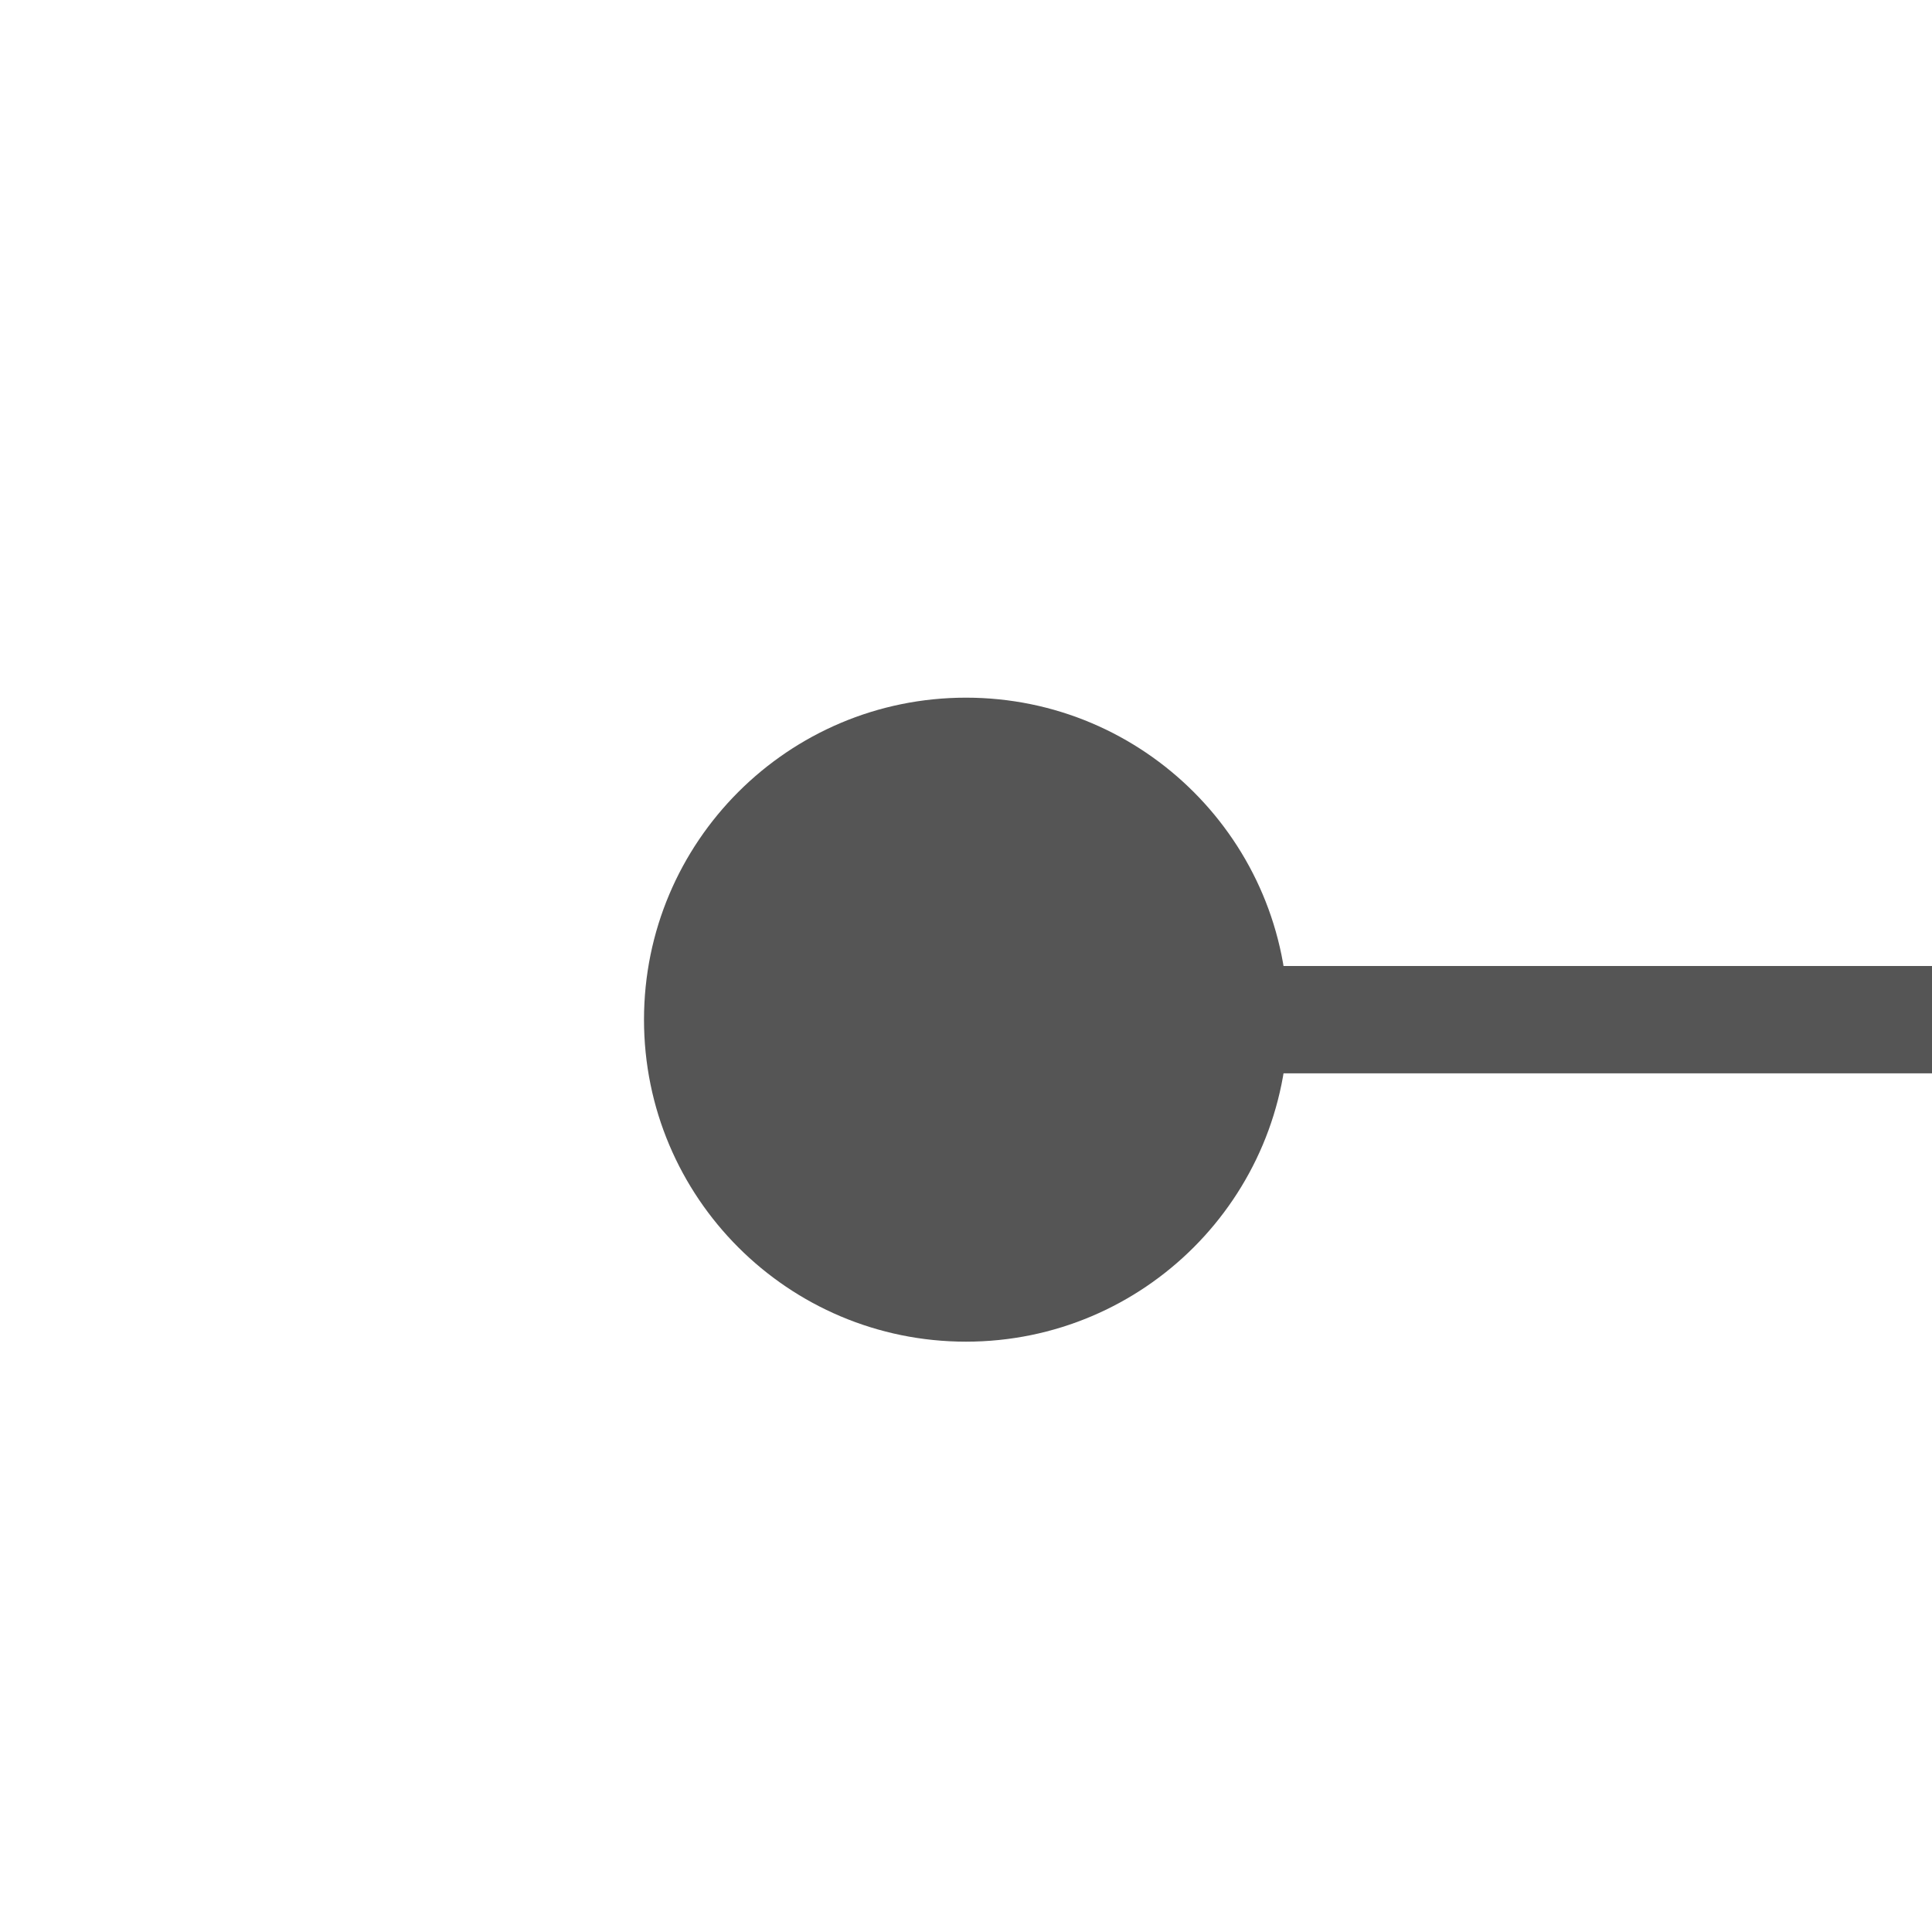
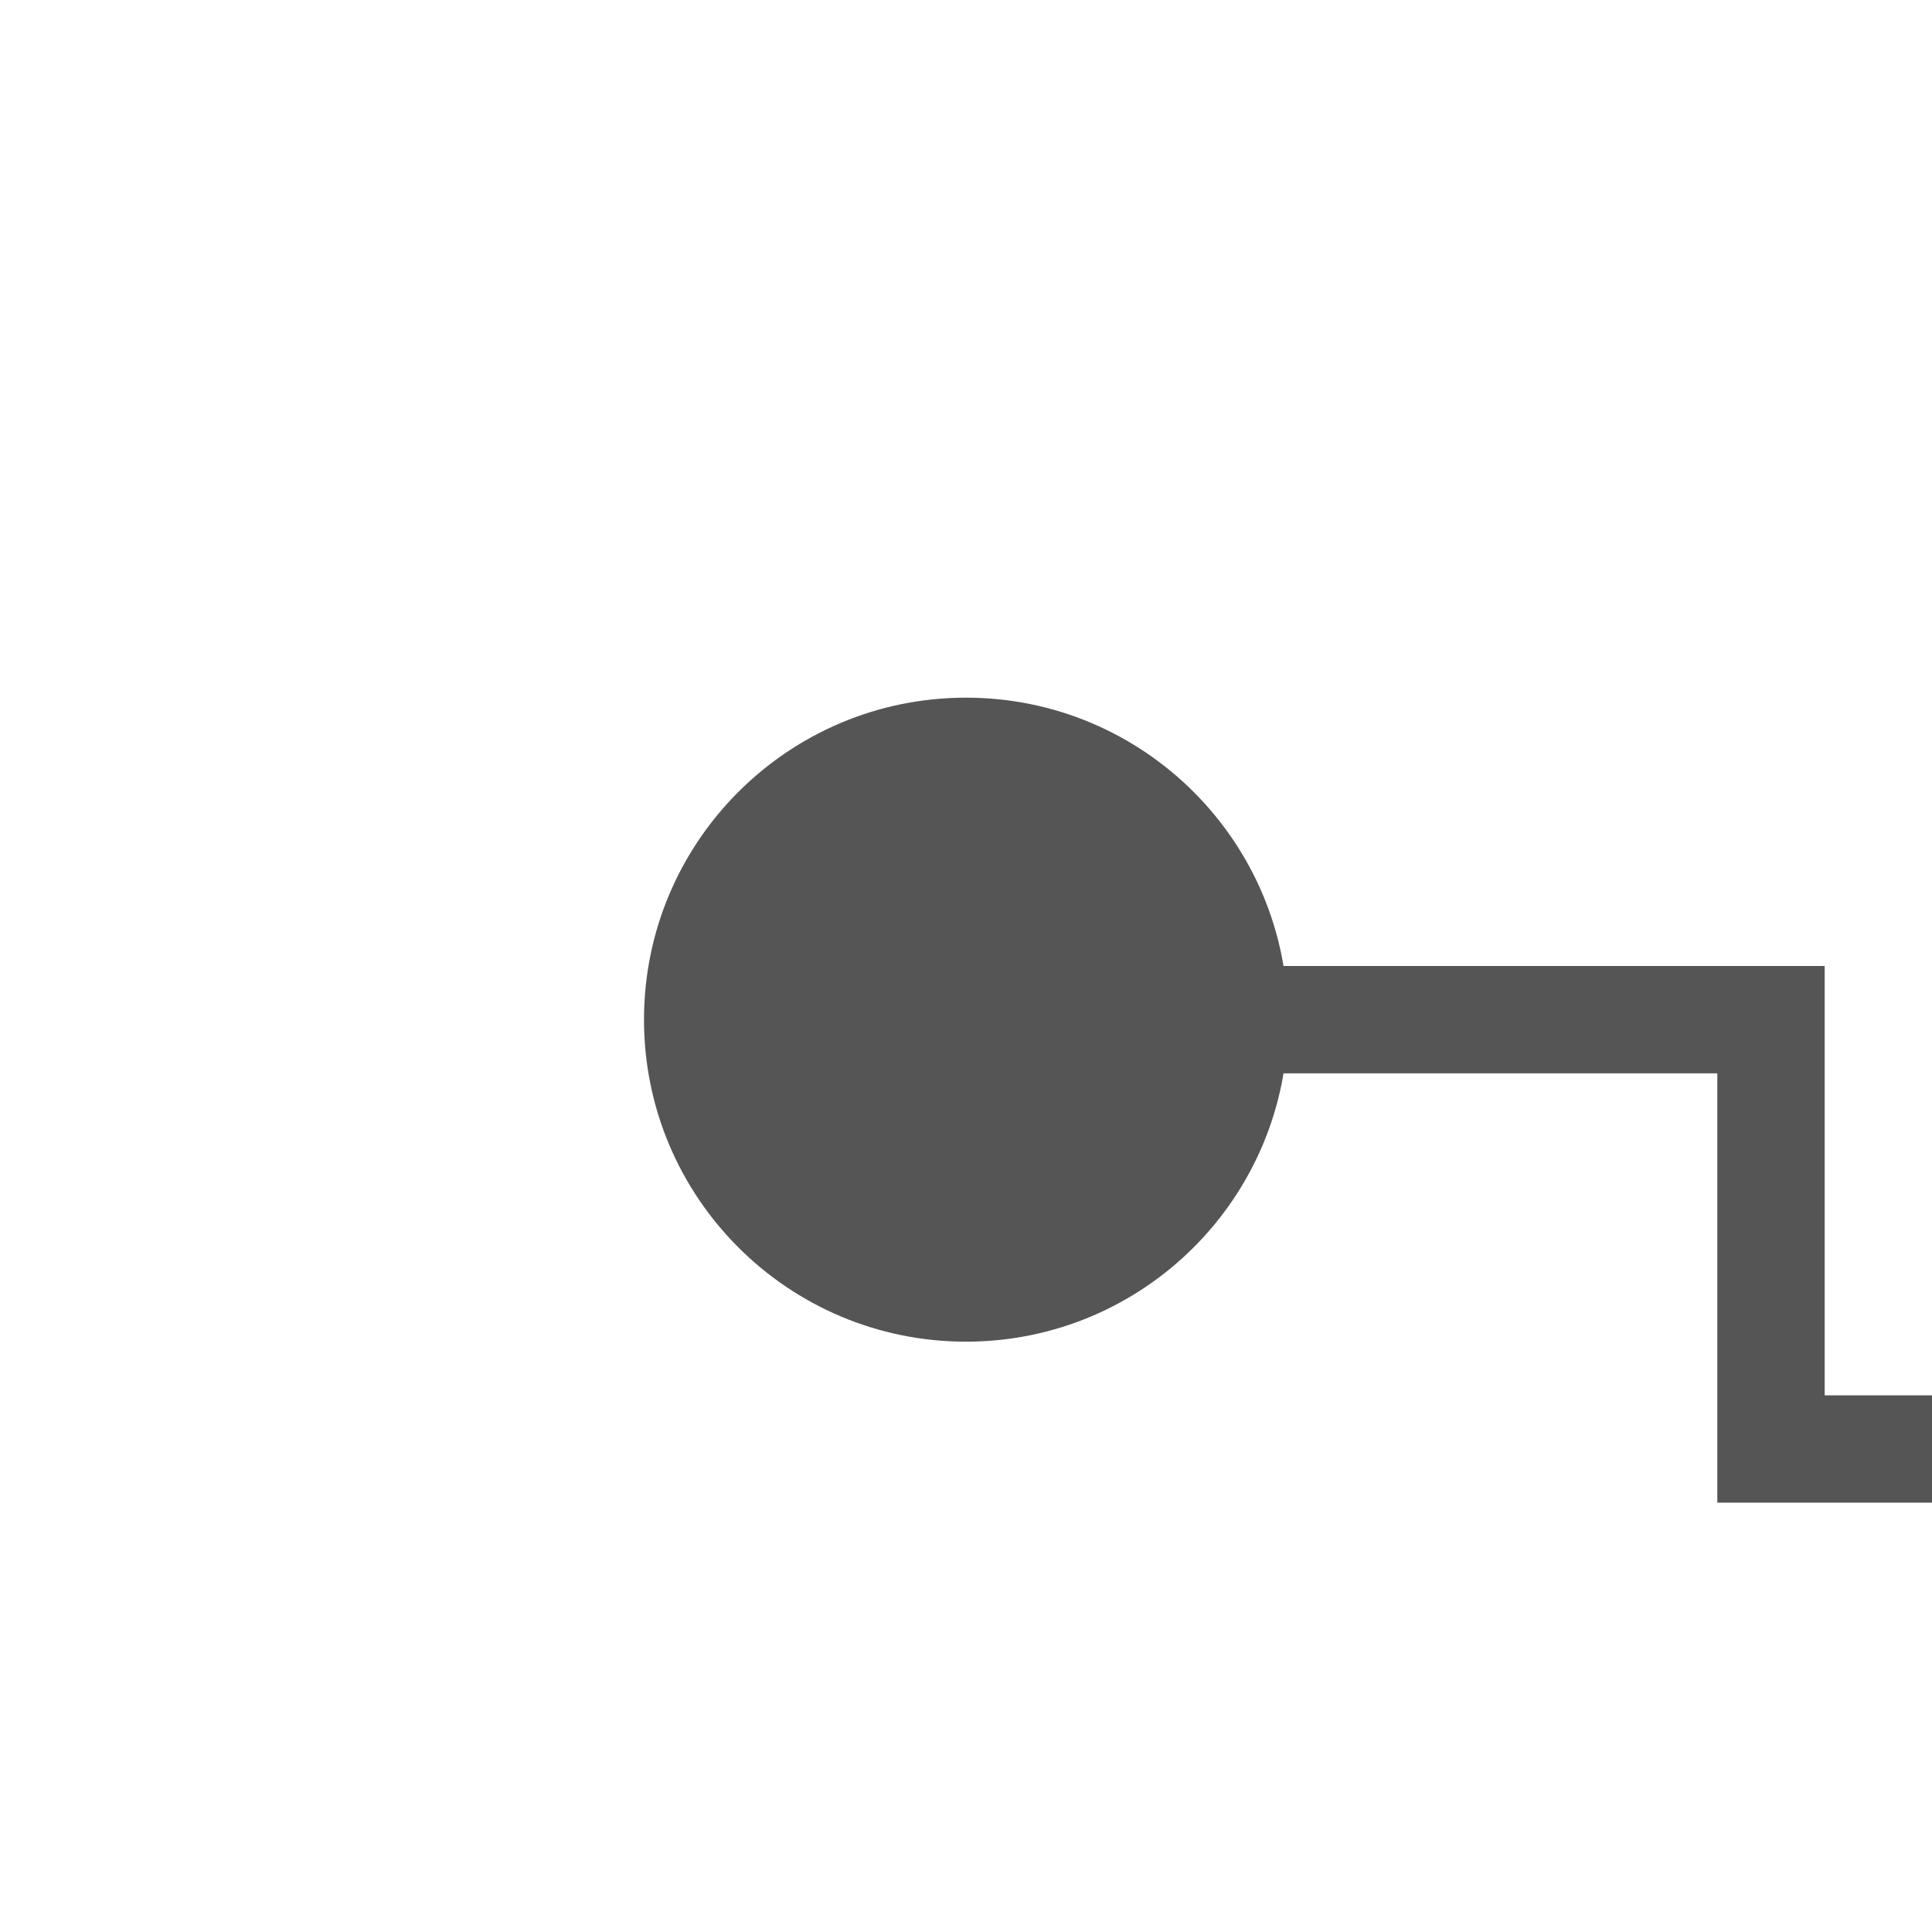
<svg xmlns="http://www.w3.org/2000/svg" version="1.1" width="18px" height="18px" preserveAspectRatio="xMinYMid meet" viewBox="138 5  18 16">
-   <path d="M 145 13.5  L 683.5 13.5  L 683.5 17.5  L 1222.5 17.5  " stroke-width="1" stroke="#555555" fill="none" />
+   <path d="M 145 13.5  L 154.5 13.5  L 154.5 17.5  L 1222.5 17.5  " stroke-width="1" stroke="#555555" fill="none" />
  <path d="M 147 10.5  A 3 3 0 0 0 144 13.5 A 3 3 0 0 0 147 16.5 A 3 3 0 0 0 150 13.5 A 3 3 0 0 0 147 10.5 Z " fill-rule="nonzero" fill="#555555" stroke="none" />
</svg>
